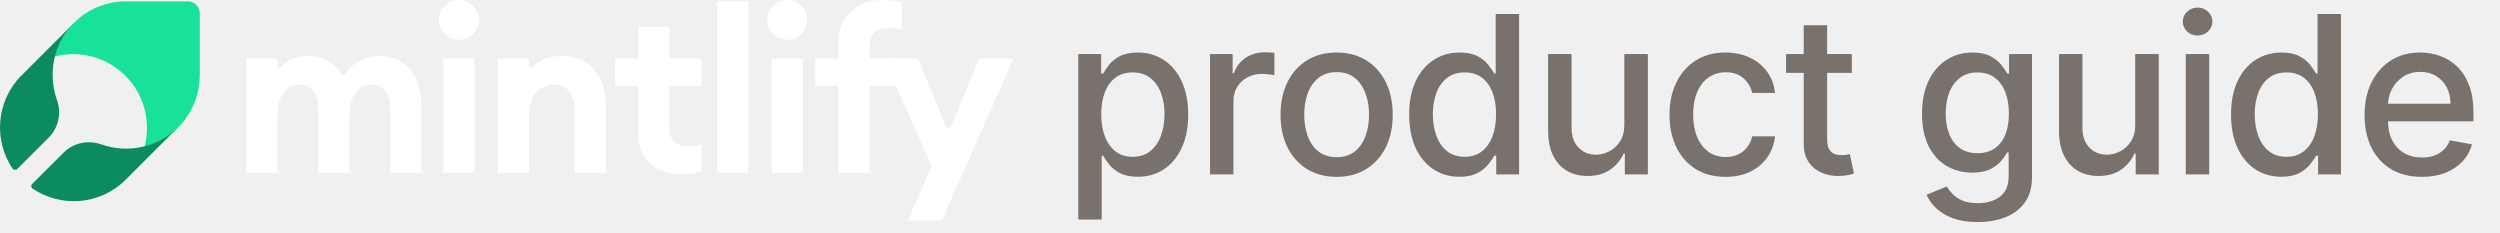
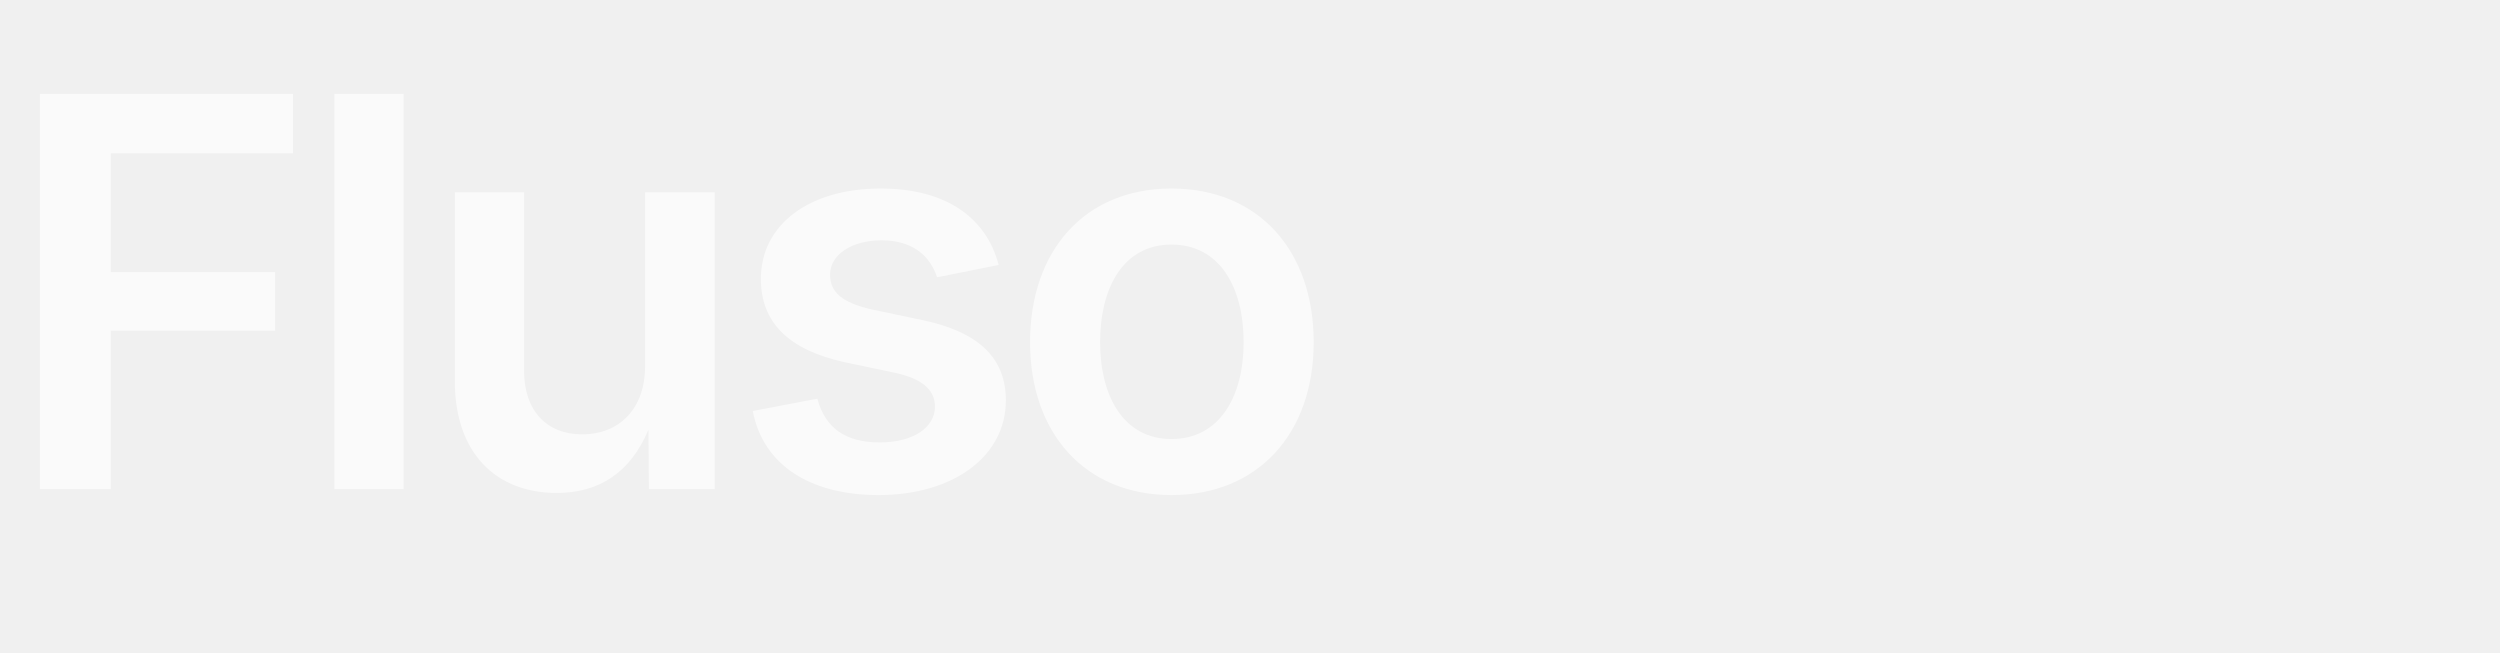
- <svg xmlns="http://www.w3.org/2000/svg" width="204" height="19" viewBox="0 0 204 19" fill="none">
-   <path d="M76.846 18H74.066L76.025 13.579L72.108 4.775H74.906L77.176 10.266C77.26 10.469 77.549 10.469 77.632 10.265L79.886 4.775H82.703L76.846 18Z" fill="white" />
-   <path d="M68.404 14.101V7.013H66.52V4.775H68.404V3.563C68.404 2.456 68.74 1.585 69.411 0.951C70.082 0.317 70.934 0 71.966 0C72.601 0 73.141 0.068 73.589 0.205V2.462C73.291 2.35 72.943 2.294 72.545 2.294C71.985 2.294 71.581 2.419 71.332 2.667C71.084 2.904 70.959 3.308 70.959 3.88V4.775H73.589V7.013H70.959V14.101H68.404Z" fill="white" />
-   <path d="M64.234 3.246C63.798 3.246 63.419 3.09 63.096 2.779C62.773 2.456 62.611 2.07 62.611 1.623C62.611 1.175 62.773 0.796 63.096 0.485C63.419 0.162 63.798 0 64.234 0C64.694 0 65.079 0.162 65.39 0.485C65.713 0.796 65.875 1.175 65.875 1.623C65.875 2.07 65.713 2.456 65.39 2.779C65.079 3.09 64.694 3.246 64.234 3.246ZM62.965 14.101V4.775H65.521V14.101H62.965Z" fill="white" />
-   <path d="M58.516 14.101V0.112H61.071V14.101H58.516Z" fill="white" />
-   <path d="M55.629 14.213C54.584 14.213 53.726 13.927 53.055 13.355C52.396 12.771 52.066 11.932 52.066 10.837V7.013H50.182V4.775H52.066V2.182H54.621V4.775H57.252V7.013H54.621V10.334C54.621 10.906 54.746 11.316 54.995 11.565C55.243 11.801 55.647 11.919 56.207 11.919C56.605 11.919 56.953 11.863 57.252 11.751V14.008C56.804 14.145 56.263 14.213 55.629 14.213Z" fill="white" />
-   <path d="M40.618 14.102V4.775H43.173V5.436C43.173 5.558 43.339 5.612 43.42 5.521C43.989 4.887 44.796 4.57 45.84 4.57C46.96 4.57 47.836 4.943 48.471 5.689C49.117 6.423 49.441 7.405 49.441 8.636V14.102H46.885V9.065C46.885 8.381 46.742 7.853 46.456 7.48C46.17 7.094 45.766 6.902 45.244 6.902C44.622 6.902 44.118 7.126 43.733 7.573C43.36 8.021 43.173 8.68 43.173 9.55V14.102H40.618Z" fill="white" />
-   <path d="M37.436 3.246C37.001 3.246 36.622 3.09 36.298 2.779C35.975 2.456 35.813 2.07 35.813 1.623C35.813 1.175 35.975 0.796 36.298 0.485C36.622 0.162 37.001 0 37.436 0C37.896 0 38.282 0.162 38.593 0.485C38.916 0.796 39.078 1.175 39.078 1.623C39.078 2.07 38.916 2.456 38.593 2.779C38.282 3.09 37.896 3.246 37.436 3.246ZM36.168 14.101V4.775H38.723V14.101H36.168Z" fill="white" />
-   <path d="M31.83 14.102V9.121C31.83 7.642 31.345 6.902 30.375 6.902C29.815 6.902 29.367 7.113 29.032 7.536C28.708 7.959 28.534 8.587 28.509 9.42V14.102H25.954V9.121C25.954 7.642 25.469 6.902 24.499 6.902C23.927 6.902 23.473 7.126 23.137 7.573C22.802 8.021 22.634 8.68 22.634 9.55V14.102H20.078V4.775H22.634V5.443C22.634 5.564 22.797 5.618 22.877 5.527C23.44 4.889 24.186 4.57 25.115 4.57C26.341 4.57 27.266 5.075 27.889 6.084C27.941 6.168 28.068 6.167 28.12 6.082C28.389 5.644 28.761 5.296 29.237 5.036C29.784 4.726 30.337 4.57 30.897 4.57C32.004 4.57 32.862 4.937 33.471 5.671C34.08 6.404 34.385 7.412 34.385 8.692V14.102H31.83Z" fill="white" />
-   <path d="M16.305 6.139V1.086C16.305 0.544 15.865 0.112 15.331 0.112H10.281C9.488 0.112 8.702 0.269 7.972 0.568C7.242 0.874 6.574 1.314 6.016 1.88L5.977 1.919C5.239 2.666 4.713 3.593 4.446 4.614C4.925 4.488 5.419 4.426 5.914 4.418C7.234 4.402 8.53 4.826 9.582 5.62C10.532 6.327 11.255 7.301 11.648 8.425C12.056 9.564 12.103 10.806 11.797 11.977C12.81 11.71 13.745 11.183 14.491 10.444L14.53 10.405C15.088 9.847 15.535 9.179 15.842 8.449C16.148 7.718 16.297 6.932 16.297 6.139H16.305Z" fill="#18E299" />
-   <path d="M4.295 6.053C4.303 4.503 4.921 3.016 6.008 1.904L1.807 6.108C1.791 6.124 1.775 6.131 1.76 6.147C0.735 7.165 0.117 8.527 0.015 9.967C-0.079 11.313 0.273 12.644 1.024 13.756C1.096 13.862 1.29 13.897 1.4 13.795L3.974 11.227C4.78 10.421 5.03 9.223 4.647 8.151C4.404 7.486 4.287 6.773 4.295 6.053Z" fill="#0C8C5E" />
-   <path d="M14.506 10.406C13.7 11.196 12.69 11.744 11.595 11.987C10.492 12.23 9.349 12.159 8.285 11.784C8.285 11.784 8.277 11.784 8.27 11.784C7.198 11.4 6.001 11.65 5.195 12.449L2.62 15.016C2.511 15.126 2.527 15.306 2.66 15.392C3.771 16.136 5.101 16.496 6.447 16.402C7.886 16.3 9.24 15.682 10.265 14.656L10.304 14.617L14.506 10.414V10.406Z" fill="#0C8C5E" />
-   <path d="M87.987 17.914V4.414H89.854V6.006H90.014C90.124 5.801 90.284 5.565 90.493 5.296C90.702 5.028 90.992 4.793 91.362 4.593C91.733 4.389 92.223 4.286 92.833 4.286C93.625 4.286 94.333 4.487 94.955 4.887C95.577 5.288 96.065 5.865 96.418 6.62C96.776 7.374 96.956 8.281 96.956 9.343C96.956 10.404 96.779 11.313 96.425 12.072C96.071 12.826 95.585 13.408 94.968 13.817C94.35 14.222 93.644 14.424 92.852 14.424C92.255 14.424 91.767 14.324 91.388 14.124C91.013 13.924 90.719 13.689 90.506 13.421C90.293 13.152 90.129 12.914 90.014 12.705H89.899V17.914H87.987ZM89.86 9.323C89.86 10.014 89.96 10.619 90.161 11.139C90.361 11.659 90.651 12.066 91.03 12.36C91.409 12.649 91.874 12.794 92.424 12.794C92.995 12.794 93.472 12.643 93.855 12.34C94.239 12.034 94.529 11.618 94.725 11.094C94.925 10.57 95.025 9.98 95.025 9.323C95.025 8.676 94.927 8.094 94.731 7.578C94.539 7.063 94.249 6.656 93.862 6.357C93.478 6.059 92.999 5.91 92.424 5.91C91.87 5.91 91.401 6.053 91.017 6.338C90.638 6.624 90.35 7.022 90.154 7.534C89.958 8.045 89.86 8.642 89.86 9.323ZM98.737 14.232V4.414H100.584V5.974H100.686C100.865 5.445 101.181 5.03 101.632 4.727C102.088 4.421 102.604 4.267 103.179 4.267C103.299 4.267 103.439 4.271 103.601 4.28C103.767 4.289 103.897 4.299 103.991 4.312V6.14C103.914 6.119 103.778 6.095 103.582 6.07C103.386 6.04 103.19 6.025 102.994 6.025C102.542 6.025 102.14 6.121 101.786 6.313C101.436 6.5 101.159 6.762 100.955 7.099C100.75 7.431 100.648 7.811 100.648 8.237V14.232H98.737ZM109.069 14.431C108.149 14.431 107.345 14.22 106.659 13.798C105.973 13.376 105.441 12.786 105.061 12.027C104.682 11.269 104.492 10.382 104.492 9.368C104.492 8.35 104.682 7.459 105.061 6.696C105.441 5.933 105.973 5.341 106.659 4.919C107.345 4.497 108.149 4.286 109.069 4.286C109.99 4.286 110.793 4.497 111.479 4.919C112.165 5.341 112.698 5.933 113.077 6.696C113.456 7.459 113.646 8.35 113.646 9.368C113.646 10.382 113.456 11.269 113.077 12.027C112.698 12.786 112.165 13.376 111.479 13.798C110.793 14.22 109.99 14.431 109.069 14.431ZM109.076 12.826C109.672 12.826 110.166 12.668 110.558 12.353C110.95 12.038 111.24 11.618 111.428 11.094C111.62 10.57 111.715 9.992 111.715 9.362C111.715 8.735 111.62 8.16 111.428 7.636C111.24 7.107 110.95 6.683 110.558 6.364C110.166 6.044 109.672 5.884 109.076 5.884C108.475 5.884 107.976 6.044 107.58 6.364C107.188 6.683 106.896 7.107 106.704 7.636C106.517 8.16 106.423 8.735 106.423 9.362C106.423 9.992 106.517 10.57 106.704 11.094C106.896 11.618 107.188 12.038 107.58 12.353C107.976 12.668 108.475 12.826 109.076 12.826ZM119.095 14.424C118.302 14.424 117.595 14.222 116.972 13.817C116.355 13.408 115.869 12.826 115.515 12.072C115.166 11.313 114.991 10.404 114.991 9.343C114.991 8.281 115.168 7.374 115.521 6.62C115.879 5.865 116.369 5.288 116.992 4.887C117.614 4.487 118.319 4.286 119.107 4.286C119.717 4.286 120.207 4.389 120.578 4.593C120.953 4.793 121.242 5.028 121.447 5.296C121.656 5.565 121.818 5.801 121.933 6.006H122.048V1.142H123.959V14.232H122.092V12.705H121.933C121.818 12.914 121.651 13.152 121.434 13.421C121.221 13.689 120.927 13.924 120.552 14.124C120.177 14.324 119.691 14.424 119.095 14.424ZM119.516 12.794C120.066 12.794 120.531 12.649 120.91 12.36C121.293 12.066 121.583 11.659 121.779 11.139C121.98 10.619 122.08 10.014 122.08 9.323C122.08 8.642 121.982 8.045 121.786 7.534C121.59 7.022 121.302 6.624 120.923 6.338C120.543 6.053 120.075 5.91 119.516 5.91C118.941 5.91 118.462 6.059 118.078 6.357C117.695 6.656 117.405 7.063 117.209 7.578C117.017 8.094 116.921 8.676 116.921 9.323C116.921 9.98 117.019 10.57 117.215 11.094C117.411 11.618 117.701 12.034 118.085 12.34C118.472 12.643 118.95 12.794 119.516 12.794ZM132.546 10.161V4.414H134.464V14.232H132.585V12.532H132.482C132.256 13.056 131.894 13.493 131.396 13.842C130.901 14.188 130.286 14.36 129.548 14.36C128.918 14.36 128.359 14.222 127.874 13.945C127.392 13.664 127.013 13.248 126.736 12.698C126.463 12.149 126.327 11.469 126.327 10.659V4.414H128.238V10.429C128.238 11.098 128.423 11.631 128.794 12.027C129.165 12.424 129.646 12.622 130.239 12.622C130.597 12.622 130.952 12.532 131.306 12.353C131.664 12.174 131.96 11.904 132.195 11.541C132.433 11.179 132.55 10.719 132.546 10.161ZM140.807 14.431C139.857 14.431 139.039 14.215 138.353 13.785C137.671 13.35 137.147 12.752 136.78 11.989C136.414 11.226 136.231 10.352 136.231 9.368C136.231 8.371 136.418 7.491 136.793 6.728C137.168 5.961 137.697 5.362 138.378 4.932C139.06 4.502 139.864 4.286 140.788 4.286C141.534 4.286 142.199 4.425 142.783 4.702C143.366 4.975 143.837 5.358 144.195 5.852C144.557 6.347 144.773 6.924 144.841 7.585H142.981C142.878 7.124 142.644 6.728 142.278 6.396C141.915 6.063 141.43 5.897 140.82 5.897C140.288 5.897 139.821 6.038 139.42 6.319C139.024 6.596 138.715 6.992 138.494 7.508C138.272 8.019 138.161 8.624 138.161 9.323C138.161 10.039 138.27 10.657 138.487 11.177C138.704 11.697 139.011 12.1 139.408 12.385C139.808 12.671 140.279 12.813 140.82 12.813C141.182 12.813 141.511 12.747 141.805 12.615C142.103 12.479 142.352 12.285 142.552 12.034C142.757 11.782 142.9 11.48 142.981 11.126H144.841C144.773 11.761 144.566 12.328 144.221 12.826C143.876 13.325 143.413 13.717 142.834 14.002C142.258 14.288 141.583 14.431 140.807 14.431ZM151.108 4.414V5.948H145.745V4.414H151.108ZM147.183 2.062H149.094V11.35C149.094 11.72 149.15 11.999 149.26 12.187C149.371 12.37 149.514 12.496 149.689 12.564C149.868 12.628 150.062 12.66 150.27 12.66C150.424 12.66 150.558 12.649 150.673 12.628C150.788 12.607 150.878 12.59 150.942 12.577L151.287 14.156C151.176 14.198 151.018 14.241 150.814 14.284C150.609 14.33 150.354 14.356 150.047 14.36C149.544 14.369 149.075 14.279 148.64 14.092C148.206 13.904 147.854 13.614 147.586 13.223C147.317 12.83 147.183 12.338 147.183 11.746V2.062ZM161.382 18.119C160.602 18.119 159.931 18.017 159.369 17.812C158.81 17.607 158.354 17.337 158.001 17C157.647 16.663 157.383 16.295 157.208 15.894L158.851 15.217C158.966 15.404 159.119 15.602 159.311 15.811C159.507 16.024 159.771 16.205 160.104 16.355C160.44 16.504 160.873 16.578 161.401 16.578C162.126 16.578 162.724 16.401 163.197 16.048C163.67 15.698 163.907 15.14 163.907 14.373V12.443H163.786C163.67 12.652 163.504 12.884 163.287 13.139C163.074 13.395 162.78 13.617 162.405 13.804C162.03 13.992 161.542 14.085 160.941 14.085C160.166 14.085 159.467 13.904 158.844 13.542C158.227 13.176 157.737 12.636 157.374 11.925C157.016 11.209 156.837 10.329 156.837 9.285C156.837 8.241 157.014 7.346 157.368 6.6C157.726 5.855 158.216 5.284 158.838 4.887C159.46 4.487 160.166 4.286 160.954 4.286C161.563 4.286 162.055 4.389 162.43 4.593C162.805 4.793 163.097 5.028 163.306 5.296C163.519 5.565 163.683 5.801 163.798 6.006H163.939V4.414H165.812V14.45C165.812 15.293 165.616 15.986 165.224 16.527C164.832 17.068 164.301 17.469 163.632 17.729C162.967 17.989 162.217 18.119 161.382 18.119ZM161.363 12.5C161.913 12.5 162.377 12.372 162.756 12.117C163.14 11.857 163.43 11.486 163.626 11.004C163.826 10.519 163.926 9.937 163.926 9.259C163.926 8.599 163.828 8.017 163.632 7.514C163.436 7.012 163.148 6.62 162.769 6.338C162.39 6.053 161.921 5.91 161.363 5.91C160.788 5.91 160.308 6.059 159.925 6.357C159.541 6.651 159.251 7.052 159.055 7.559C158.864 8.066 158.768 8.633 158.768 9.259C158.768 9.903 158.866 10.467 159.062 10.953C159.258 11.439 159.548 11.818 159.931 12.091C160.319 12.364 160.796 12.5 161.363 12.5ZM174.234 10.161V4.414H176.152V14.232H174.273V12.532H174.171C173.945 13.056 173.582 13.493 173.084 13.842C172.59 14.188 171.974 14.36 171.237 14.36C170.606 14.36 170.048 14.222 169.562 13.945C169.08 13.664 168.701 13.248 168.424 12.698C168.151 12.149 168.015 11.469 168.015 10.659V4.414H169.926V10.429C169.926 11.098 170.112 11.631 170.482 12.027C170.853 12.424 171.335 12.622 171.927 12.622C172.285 12.622 172.641 12.532 172.994 12.353C173.352 12.174 173.649 11.904 173.883 11.541C174.122 11.179 174.239 10.719 174.234 10.161ZM178.36 14.232V4.414H180.271V14.232H178.36ZM179.325 2.899C178.993 2.899 178.707 2.789 178.469 2.567C178.234 2.341 178.117 2.073 178.117 1.762C178.117 1.446 178.234 1.178 178.469 0.956C178.707 0.73 178.993 0.617 179.325 0.617C179.658 0.617 179.941 0.73 180.175 0.956C180.414 1.178 180.533 1.446 180.533 1.762C180.533 2.073 180.414 2.341 180.175 2.567C179.941 2.789 179.658 2.899 179.325 2.899ZM186.158 14.424C185.365 14.424 184.658 14.222 184.036 13.817C183.418 13.408 182.932 12.826 182.578 12.072C182.229 11.313 182.054 10.404 182.054 9.343C182.054 8.281 182.231 7.374 182.585 6.62C182.943 5.865 183.433 5.288 184.055 4.887C184.677 4.487 185.382 4.286 186.171 4.286C186.78 4.286 187.27 4.389 187.641 4.593C188.016 4.793 188.306 5.028 188.51 5.296C188.719 5.565 188.881 5.801 188.996 6.006H189.111V1.142H191.022V14.232H189.156V12.705H188.996C188.881 12.914 188.715 13.152 188.497 13.421C188.284 13.689 187.99 13.924 187.615 14.124C187.24 14.324 186.755 14.424 186.158 14.424ZM186.58 12.794C187.13 12.794 187.594 12.649 187.973 12.36C188.357 12.066 188.647 11.659 188.843 11.139C189.043 10.619 189.143 10.014 189.143 9.323C189.143 8.642 189.045 8.045 188.849 7.534C188.653 7.022 188.365 6.624 187.986 6.338C187.607 6.053 187.138 5.91 186.58 5.91C186.005 5.91 185.525 6.059 185.142 6.357C184.758 6.656 184.468 7.063 184.272 7.578C184.081 8.094 183.985 8.676 183.985 9.323C183.985 9.98 184.083 10.57 184.279 11.094C184.475 11.618 184.764 12.034 185.148 12.34C185.536 12.643 186.013 12.794 186.58 12.794ZM197.622 14.431C196.654 14.431 195.821 14.224 195.122 13.81C194.428 13.393 193.891 12.807 193.512 12.053C193.137 11.294 192.949 10.406 192.949 9.387C192.949 8.382 193.137 7.495 193.512 6.728C193.891 5.961 194.419 5.362 195.097 4.932C195.779 4.502 196.575 4.286 197.487 4.286C198.041 4.286 198.578 4.378 199.098 4.561C199.618 4.745 200.085 5.032 200.498 5.424C200.911 5.816 201.237 6.325 201.476 6.952C201.715 7.574 201.834 8.33 201.834 9.221V9.899H194.029V8.467H199.961C199.961 7.964 199.859 7.519 199.654 7.131C199.45 6.739 199.162 6.43 198.791 6.204C198.425 5.978 197.994 5.865 197.5 5.865C196.963 5.865 196.494 5.997 196.094 6.262C195.698 6.521 195.391 6.862 195.173 7.284C194.96 7.702 194.854 8.156 194.854 8.646V9.764C194.854 10.421 194.969 10.979 195.199 11.439C195.433 11.899 195.759 12.251 196.177 12.494C196.595 12.732 197.083 12.852 197.641 12.852C198.003 12.852 198.333 12.801 198.632 12.698C198.93 12.592 199.188 12.434 199.405 12.225C199.622 12.017 199.789 11.759 199.904 11.452L201.713 11.778C201.568 12.31 201.308 12.777 200.933 13.178C200.562 13.574 200.095 13.883 199.533 14.105C198.975 14.322 198.338 14.431 197.622 14.431Z" fill="#78716C" />
+ <svg xmlns="http://www.w3.org/2000/svg" width="92" height="24" viewBox="0 0 92 24" fill="none">
+   <text x="0" y="18" font-family="-apple-system, BlinkMacSystemFont, 'Inter', 'Segoe UI', Roboto, system-ui, sans-serif" font-size="20" font-weight="600" letter-spacing="-0.04em" fill="#FAFAFA">Fluso</text>
</svg>
